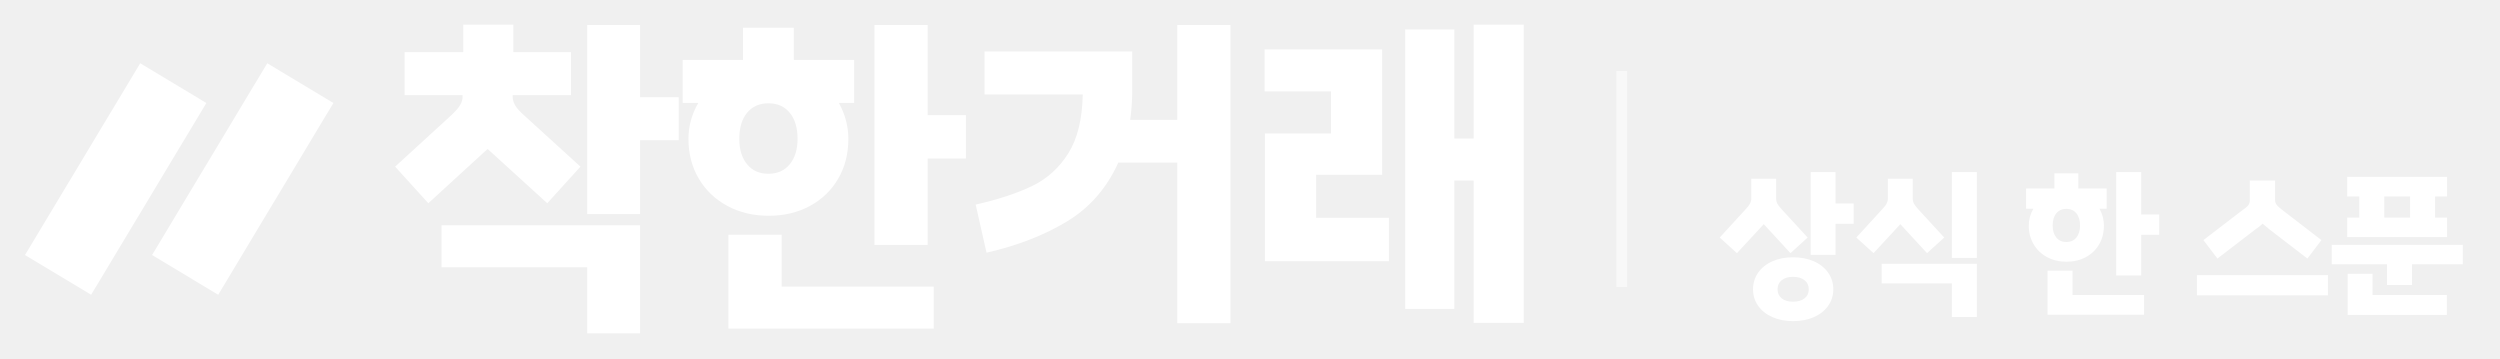
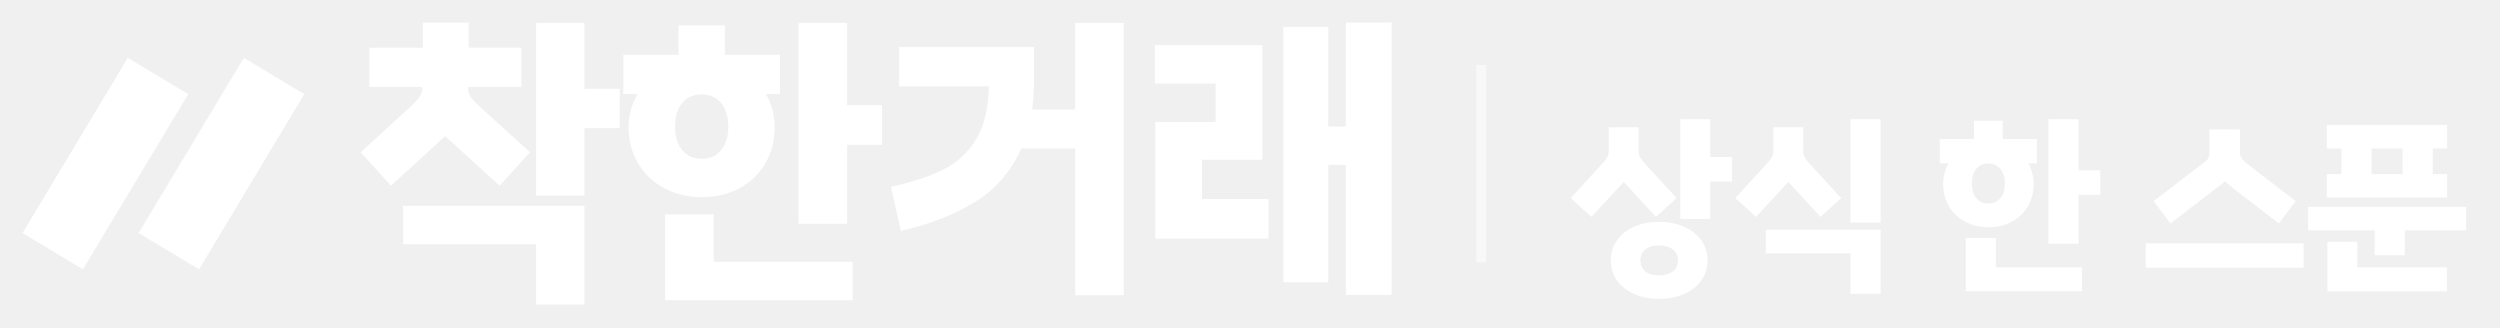
- <svg xmlns="http://www.w3.org/2000/svg" viewBox="-8.0 -8.0 809.8 116.0" width="1620" height="232" role="img" aria-label="착한거래 상식 한 스푼">
+ <svg xmlns="http://www.w3.org/2000/svg" viewBox="-8.0 -8.0 886.7 116.0" width="1773" height="232" role="img" aria-label="착한거래 상식 한 스푼">
  <g fill="#FFFFFF">
    <path d="M0.00 74.62 L21.43 87.50 L58.76 25.38 L37.33 12.50 Z" />
    <path d="M41.17 74.62 L62.60 87.50 L99.92 25.38 L78.49 12.50 Z" />
  </g>
  <path fill="#FFFFFF" transform="translate(117.40 90.01)" d="M81.89 -89.9V-66.52H94.4V-52.58H81.89V-28.65H64.76V-89.9ZM81.89 -25.03V9.99H64.76V-11.42H17.56V-25.03ZM2.52 -44.02 20.75 -60.7Q22.83 -62.68 23.6 -64Q24.37 -65.31 24.37 -66.63V-67.18H5.6V-81.12H24.59V-90.01H40.83V-81.12H59.5V-67.18H40.61V-66.63Q40.61 -65.31 41.38 -63.94Q42.15 -62.57 44.24 -60.7L62.57 -44.02L51.81 -32.16L33.48 -48.85L32.49 -49.73L31.5 -48.85L13.28 -32.16ZM175.06 -89.9V-60.7H187.46V-46.65H175.06V-18.66H157.82V-89.9ZM127.75 -21.95V-5.16H177.03V8.45H110.51V-21.95ZM151.24 -64.65H146.3Q149.37 -59.06 149.37 -53.02Q149.37 -45.77 146.08 -40.12Q142.79 -34.47 136.91 -31.28Q131.04 -28.1 123.58 -28.1Q116.11 -28.1 110.18 -31.28Q104.26 -34.47 100.91 -40.12Q97.56 -45.77 97.56 -53.02Q97.56 -59.17 100.74 -64.65H95.69V-78.59H115.23V-89.02H131.7V-78.59H151.24ZM123.47 -41.71Q127.86 -41.71 130.38 -44.79Q132.91 -47.86 132.91 -53.02Q132.91 -58.4 130.38 -61.47Q127.86 -64.54 123.47 -64.54Q119.08 -64.54 116.55 -61.47Q114.03 -58.4 114.03 -53.02Q114.03 -47.86 116.55 -44.79Q119.08 -41.71 123.47 -41.71ZM255.93 -45.33H236.83Q231.24 -32.93 220.15 -26.23Q209.06 -19.54 194.13 -16.14L190.62 -31.72Q201.71 -34.25 208.95 -37.76Q216.2 -41.27 220.64 -48.35Q225.09 -55.43 225.31 -67.4H193.48V-81.34H241.33V-67.4Q241.23 -63.12 240.68 -59.17H255.93V-89.9H273.17V6.7H255.93ZM368.2 -90.01V6.59H351.96V-39.52H345.7V2.09H329.78V-88.47H345.7V-53.13H351.96V-90.01ZM322.32 -82V-41.38H300.92V-27.44H324.52V-13.39H284.34V-54.77H305.75V-68.39H284.23V-82Z" />
  <rect x="515.60" y="15.00" width="3.50" height="70.00" fill="#FFFFFF" opacity="0.5" />
-   <path fill="#FFFFFF" transform="translate(548.12 90.01)" d="M11.76 -4.28Q11.76 -7.27 13.41 -9.65Q15.06 -12.02 18.01 -13.34Q20.95 -14.65 24.71 -14.65Q28.53 -14.65 31.5 -13.34Q34.46 -12.02 36.11 -9.65Q37.77 -7.27 37.77 -4.28Q37.77 -1.29 36.11 1.06Q34.46 3.41 31.5 4.72Q28.53 6.04 24.71 6.04Q20.95 6.04 18.01 4.72Q15.06 3.41 13.41 1.06Q11.76 -1.29 11.76 -4.28ZM29.82 -4.28Q29.82 -6.14 28.45 -7.22Q27.09 -8.31 24.71 -8.31Q22.39 -8.31 21.05 -7.22Q19.71 -6.14 19.71 -4.28Q19.71 -2.42 21.05 -1.34Q22.39 -0.26 24.71 -0.26Q27.09 -0.26 28.45 -1.34Q29.82 -2.42 29.82 -4.28ZM0.98 -21.05 9.34 -30.18Q10.42 -31.32 10.81 -32.09Q11.2 -32.86 11.2 -33.64V-40.09H19.24V-33.64Q19.24 -32.81 19.6 -32.09Q19.97 -31.37 21.1 -30.13L29.46 -21.05L23.89 -15.99L15.53 -25.07L15.22 -25.38L14.91 -25.02L6.55 -15.99ZM30.44 -42.25H38.49V-32.09H44.37V-25.49H38.49V-15.43H30.44ZM84.29 -12.54V4.69H76.19V-6.19H53.44V-12.54ZM84.29 -42.25V-14.45H76.19V-42.25ZM45.23 -21.05 53.59 -30.18Q54.68 -31.32 55.06 -32.09Q55.45 -32.86 55.45 -33.64V-40.09H63.5V-33.64Q63.5 -32.81 63.86 -32.09Q64.22 -31.37 65.36 -30.13L73.71 -21.05L68.14 -15.99L59.78 -25.07L59.47 -25.38L59.16 -25.02L50.81 -15.99ZM137.53 -42.25V-28.53H143.36V-21.93H137.53V-8.77H129.43V-42.25ZM115.29 -10.32V-2.42H138.45V3.97H107.19V-10.32ZM126.33 -30.39H124.01Q125.45 -27.76 125.45 -24.92Q125.45 -21.51 123.91 -18.86Q122.36 -16.2 119.6 -14.7Q116.84 -13.21 113.33 -13.21Q109.82 -13.21 107.04 -14.7Q104.25 -16.2 102.68 -18.86Q101.1 -21.51 101.1 -24.92Q101.1 -27.81 102.6 -30.39H100.23V-36.94H109.41V-41.84H117.15V-36.94H126.33ZM113.28 -19.6Q115.34 -19.6 116.53 -21.05Q117.71 -22.49 117.71 -24.92Q117.71 -27.45 116.53 -28.89Q115.34 -30.34 113.28 -30.34Q111.21 -30.34 110.03 -28.89Q108.84 -27.45 108.84 -24.92Q108.84 -22.49 110.03 -21.05Q111.21 -19.6 113.28 -19.6ZM198.04 -8.87V-2.32H155.58V-8.87ZM157.69 -20.22 170.07 -29.72Q171.67 -30.8 172.19 -31.47Q172.71 -32.14 172.71 -33.07V-39.52H180.91V-33.07Q180.91 -32.35 181.42 -31.65Q181.94 -30.95 183.64 -29.67L195.92 -20.22L191.38 -14.24L179.1 -23.68L176.88 -25.54Q175.59 -24.35 174.46 -23.63L162.23 -14.24ZM236.62 -40.71V-34.36H232.75V-27.5H236.62V-21.2H204.27V-27.5H208.19V-34.36H204.27V-40.71ZM241.72 -18.68V-12.38H225.27V-5.68H217.17V-12.38H199.26V-18.68ZM212.47 -9.29V-2.42H236.56V4.02H204.42V-9.29ZM224.65 -27.5V-34.36H216.29V-27.5Z" />
+   <path fill="#FFFFFF" transform="translate(547.81 90.01)" d="M15.52 -5.65Q15.52 -9.6 17.69 -12.73Q19.87 -15.86 23.75 -17.59Q27.63 -19.33 32.6 -19.33Q37.64 -19.33 41.55 -17.59Q45.46 -15.86 47.64 -12.73Q49.82 -9.6 49.82 -5.65Q49.82 -1.7 47.64 1.4Q45.46 4.49 41.55 6.23Q37.64 7.96 32.6 7.96Q27.63 7.96 23.75 6.23Q19.87 4.49 17.69 1.4Q15.52 -1.7 15.52 -5.65ZM39.34 -5.65Q39.34 -8.1 37.53 -9.53Q35.73 -10.96 32.6 -10.96Q29.54 -10.96 27.77 -9.53Q26 -8.1 26 -5.65Q26 -3.2 27.77 -1.77Q29.54 -0.34 32.6 -0.34Q35.73 -0.34 37.53 -1.77Q39.34 -3.2 39.34 -5.65ZM1.29 -27.77 12.32 -39.81Q13.75 -41.31 14.26 -42.33Q14.77 -43.35 14.77 -44.37V-52.88H25.39V-44.37Q25.39 -43.28 25.86 -42.33Q26.34 -41.38 27.84 -39.75L38.86 -27.77L31.51 -21.1L20.49 -33.08L20.08 -33.48L19.67 -33.01L8.64 -21.1ZM40.15 -55.74H50.77V-42.33H58.53V-33.62H50.77V-20.35H40.15ZM111.19 -16.54V6.19H100.51V-8.17H70.49V-16.54ZM111.19 -55.74V-19.06H100.51V-55.74ZM59.67 -27.77 70.7 -39.81Q72.13 -41.31 72.64 -42.33Q73.15 -43.35 73.15 -44.37V-52.88H83.76V-44.37Q83.76 -43.28 84.24 -42.33Q84.72 -41.38 86.21 -39.75L97.24 -27.77L89.89 -21.1L78.86 -33.08L78.45 -33.48L78.05 -33.01L67.02 -21.1ZM181.42 -55.74V-37.64H189.11V-28.92H181.42V-11.57H170.73V-55.74ZM152.08 -13.61V-3.2H182.64V5.24H141.4V-13.61ZM166.65 -40.09H163.59Q165.49 -36.61 165.49 -32.87Q165.49 -28.38 163.45 -24.87Q161.41 -21.37 157.77 -19.4Q154.13 -17.42 149.5 -17.42Q144.87 -17.42 141.2 -19.4Q137.52 -21.37 135.44 -24.87Q133.37 -28.38 133.37 -32.87Q133.37 -36.68 135.34 -40.09H132.21V-48.73H144.33V-55.19H154.53V-48.73H166.65ZM149.43 -25.86Q152.15 -25.86 153.72 -27.77Q155.28 -29.67 155.28 -32.87Q155.28 -36.21 153.72 -38.11Q152.15 -40.02 149.43 -40.02Q146.71 -40.02 145.14 -38.11Q143.58 -36.21 143.58 -32.87Q143.58 -29.67 145.14 -27.77Q146.71 -25.86 149.43 -25.86ZM261.24 -11.71V-3.06H205.23V-11.71ZM208.02 -26.68 224.35 -39.2Q226.46 -40.63 227.14 -41.51Q227.82 -42.4 227.82 -43.62V-52.13H238.64V-43.62Q238.64 -42.67 239.33 -41.75Q240.01 -40.83 242.25 -39.13L258.45 -26.68L252.46 -18.78L236.26 -31.24L233.34 -33.69Q231.63 -32.12 230.14 -31.17L214.01 -18.78ZM312.13 -53.7V-45.33H307.03V-36.27H312.13V-27.97H269.46V-36.27H274.63V-45.33H269.46V-53.7ZM318.87 -24.64V-16.33H297.16V-7.49H286.47V-16.33H262.86V-24.64ZM280.28 -12.25V-3.2H312.06V5.31H269.66V-12.25ZM296.34 -36.27V-45.33H285.32V-36.27Z" />
</svg>
